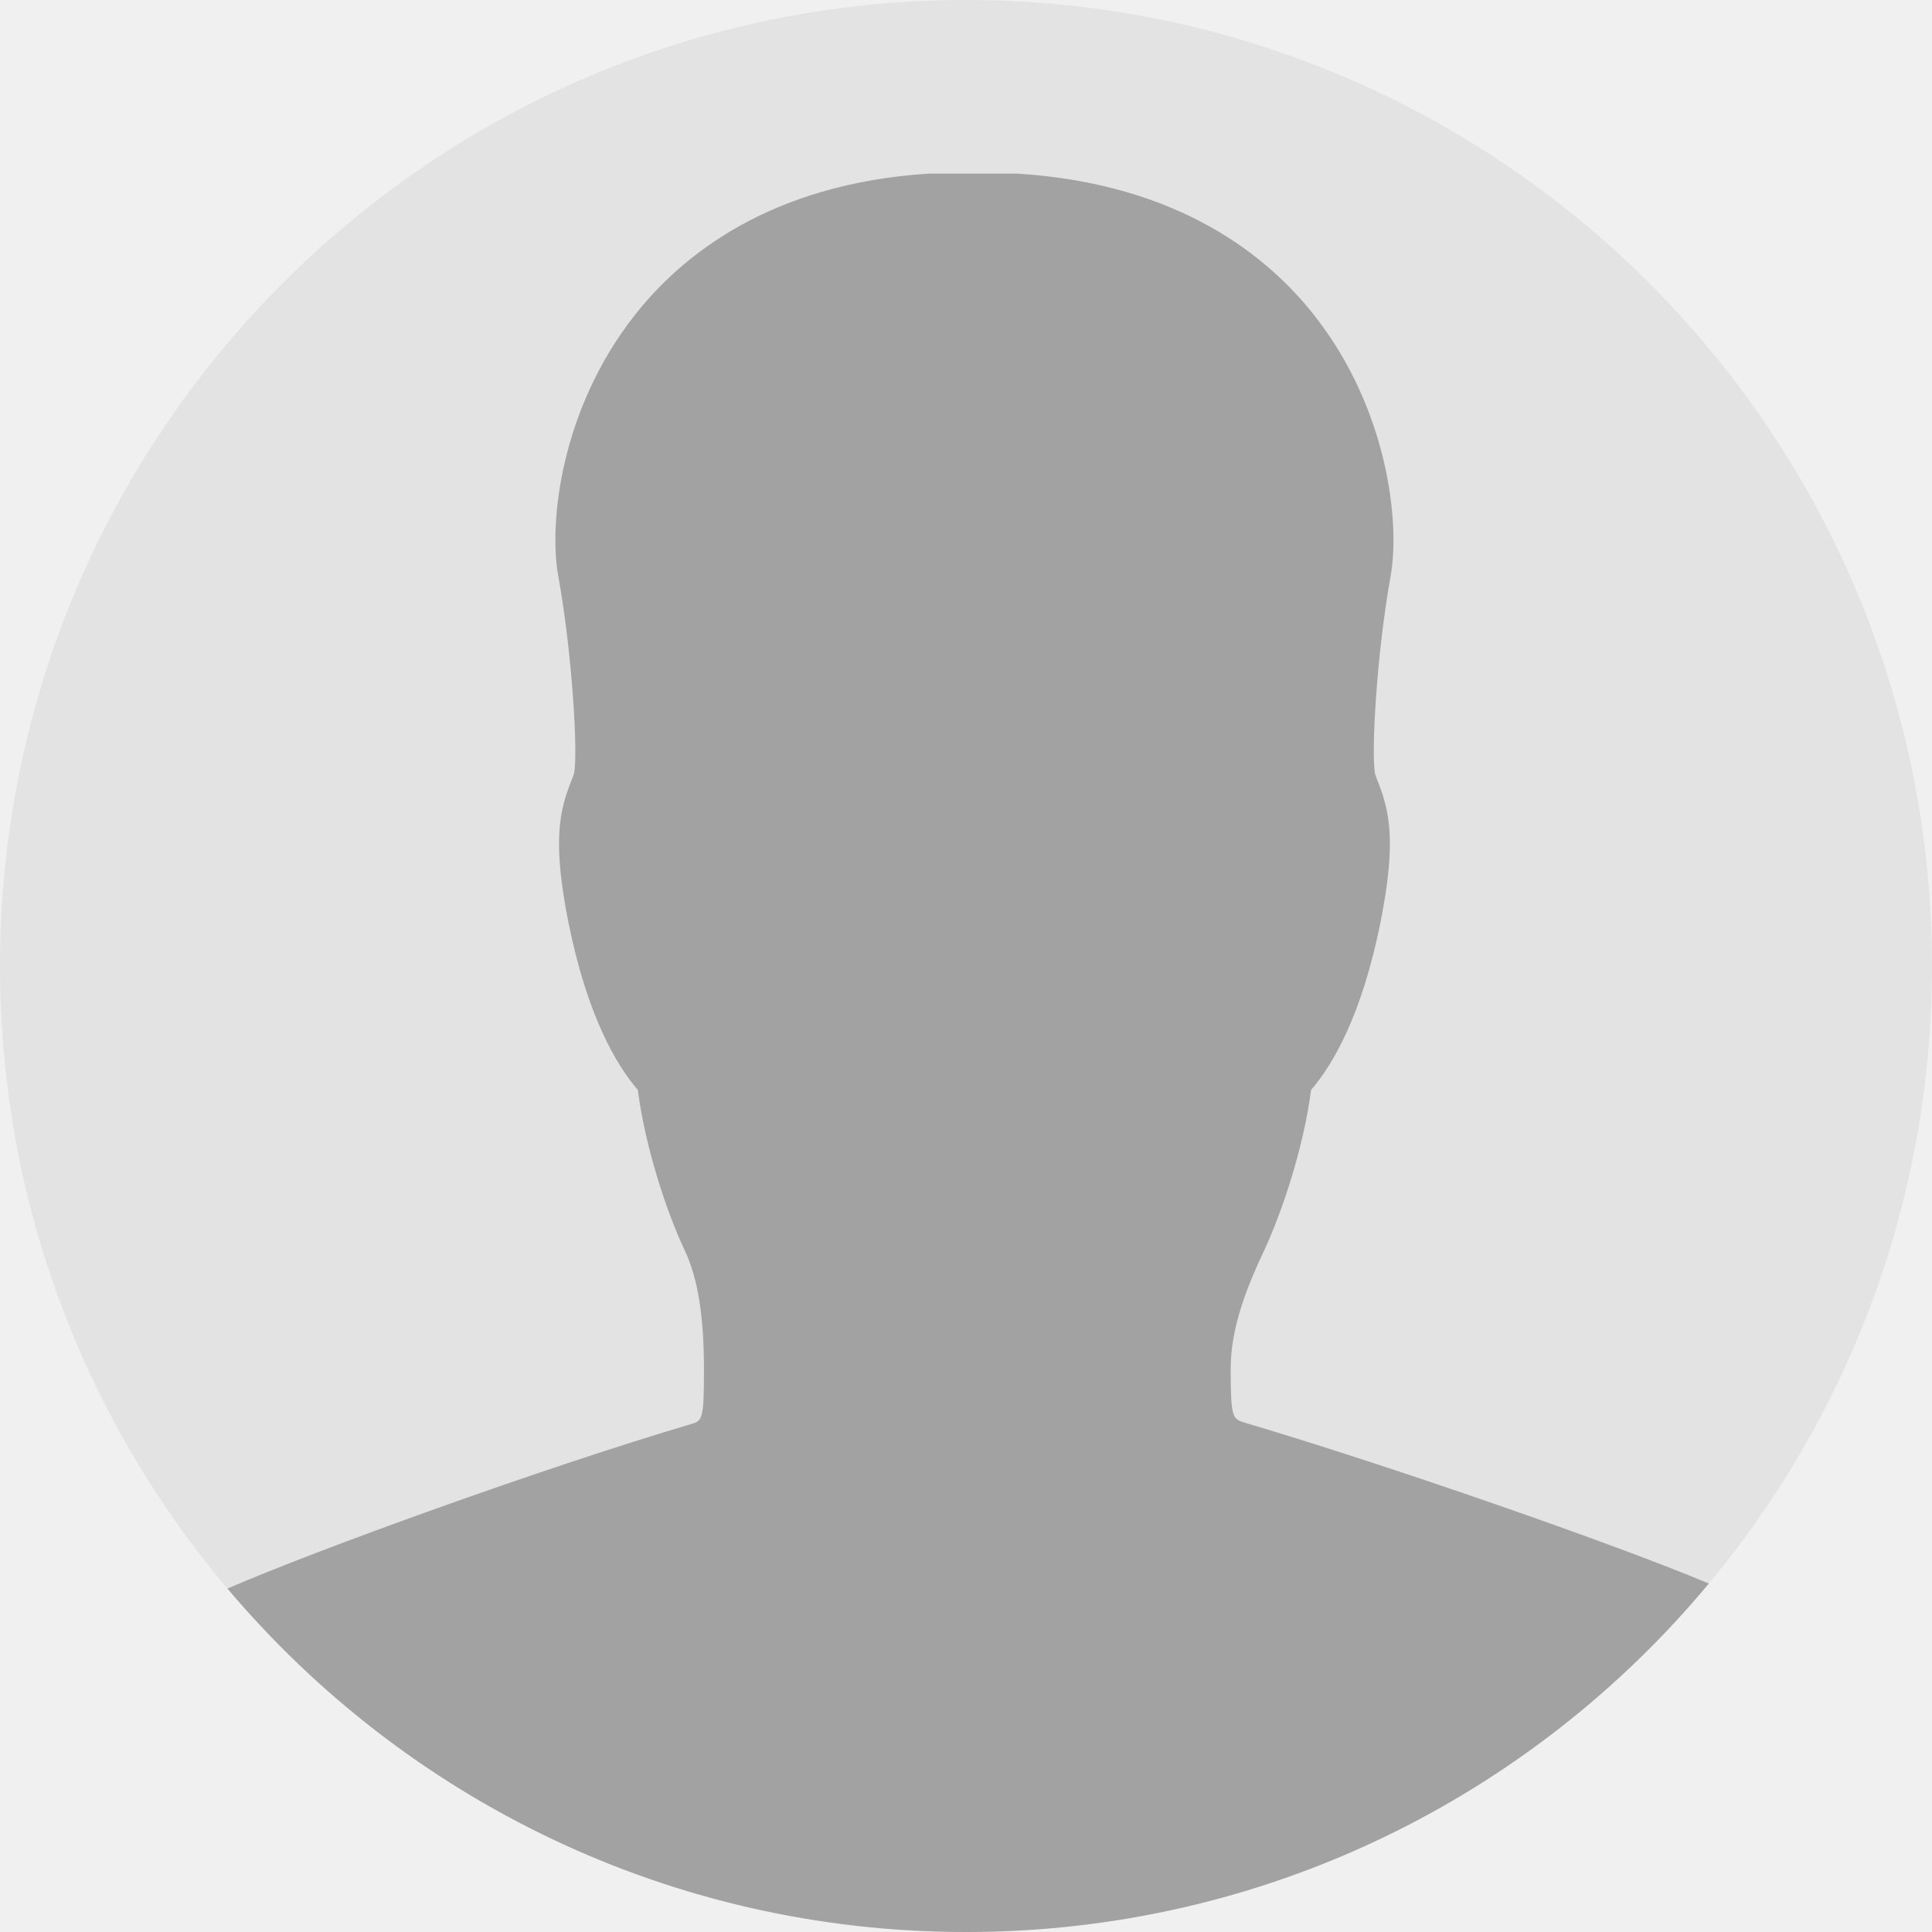
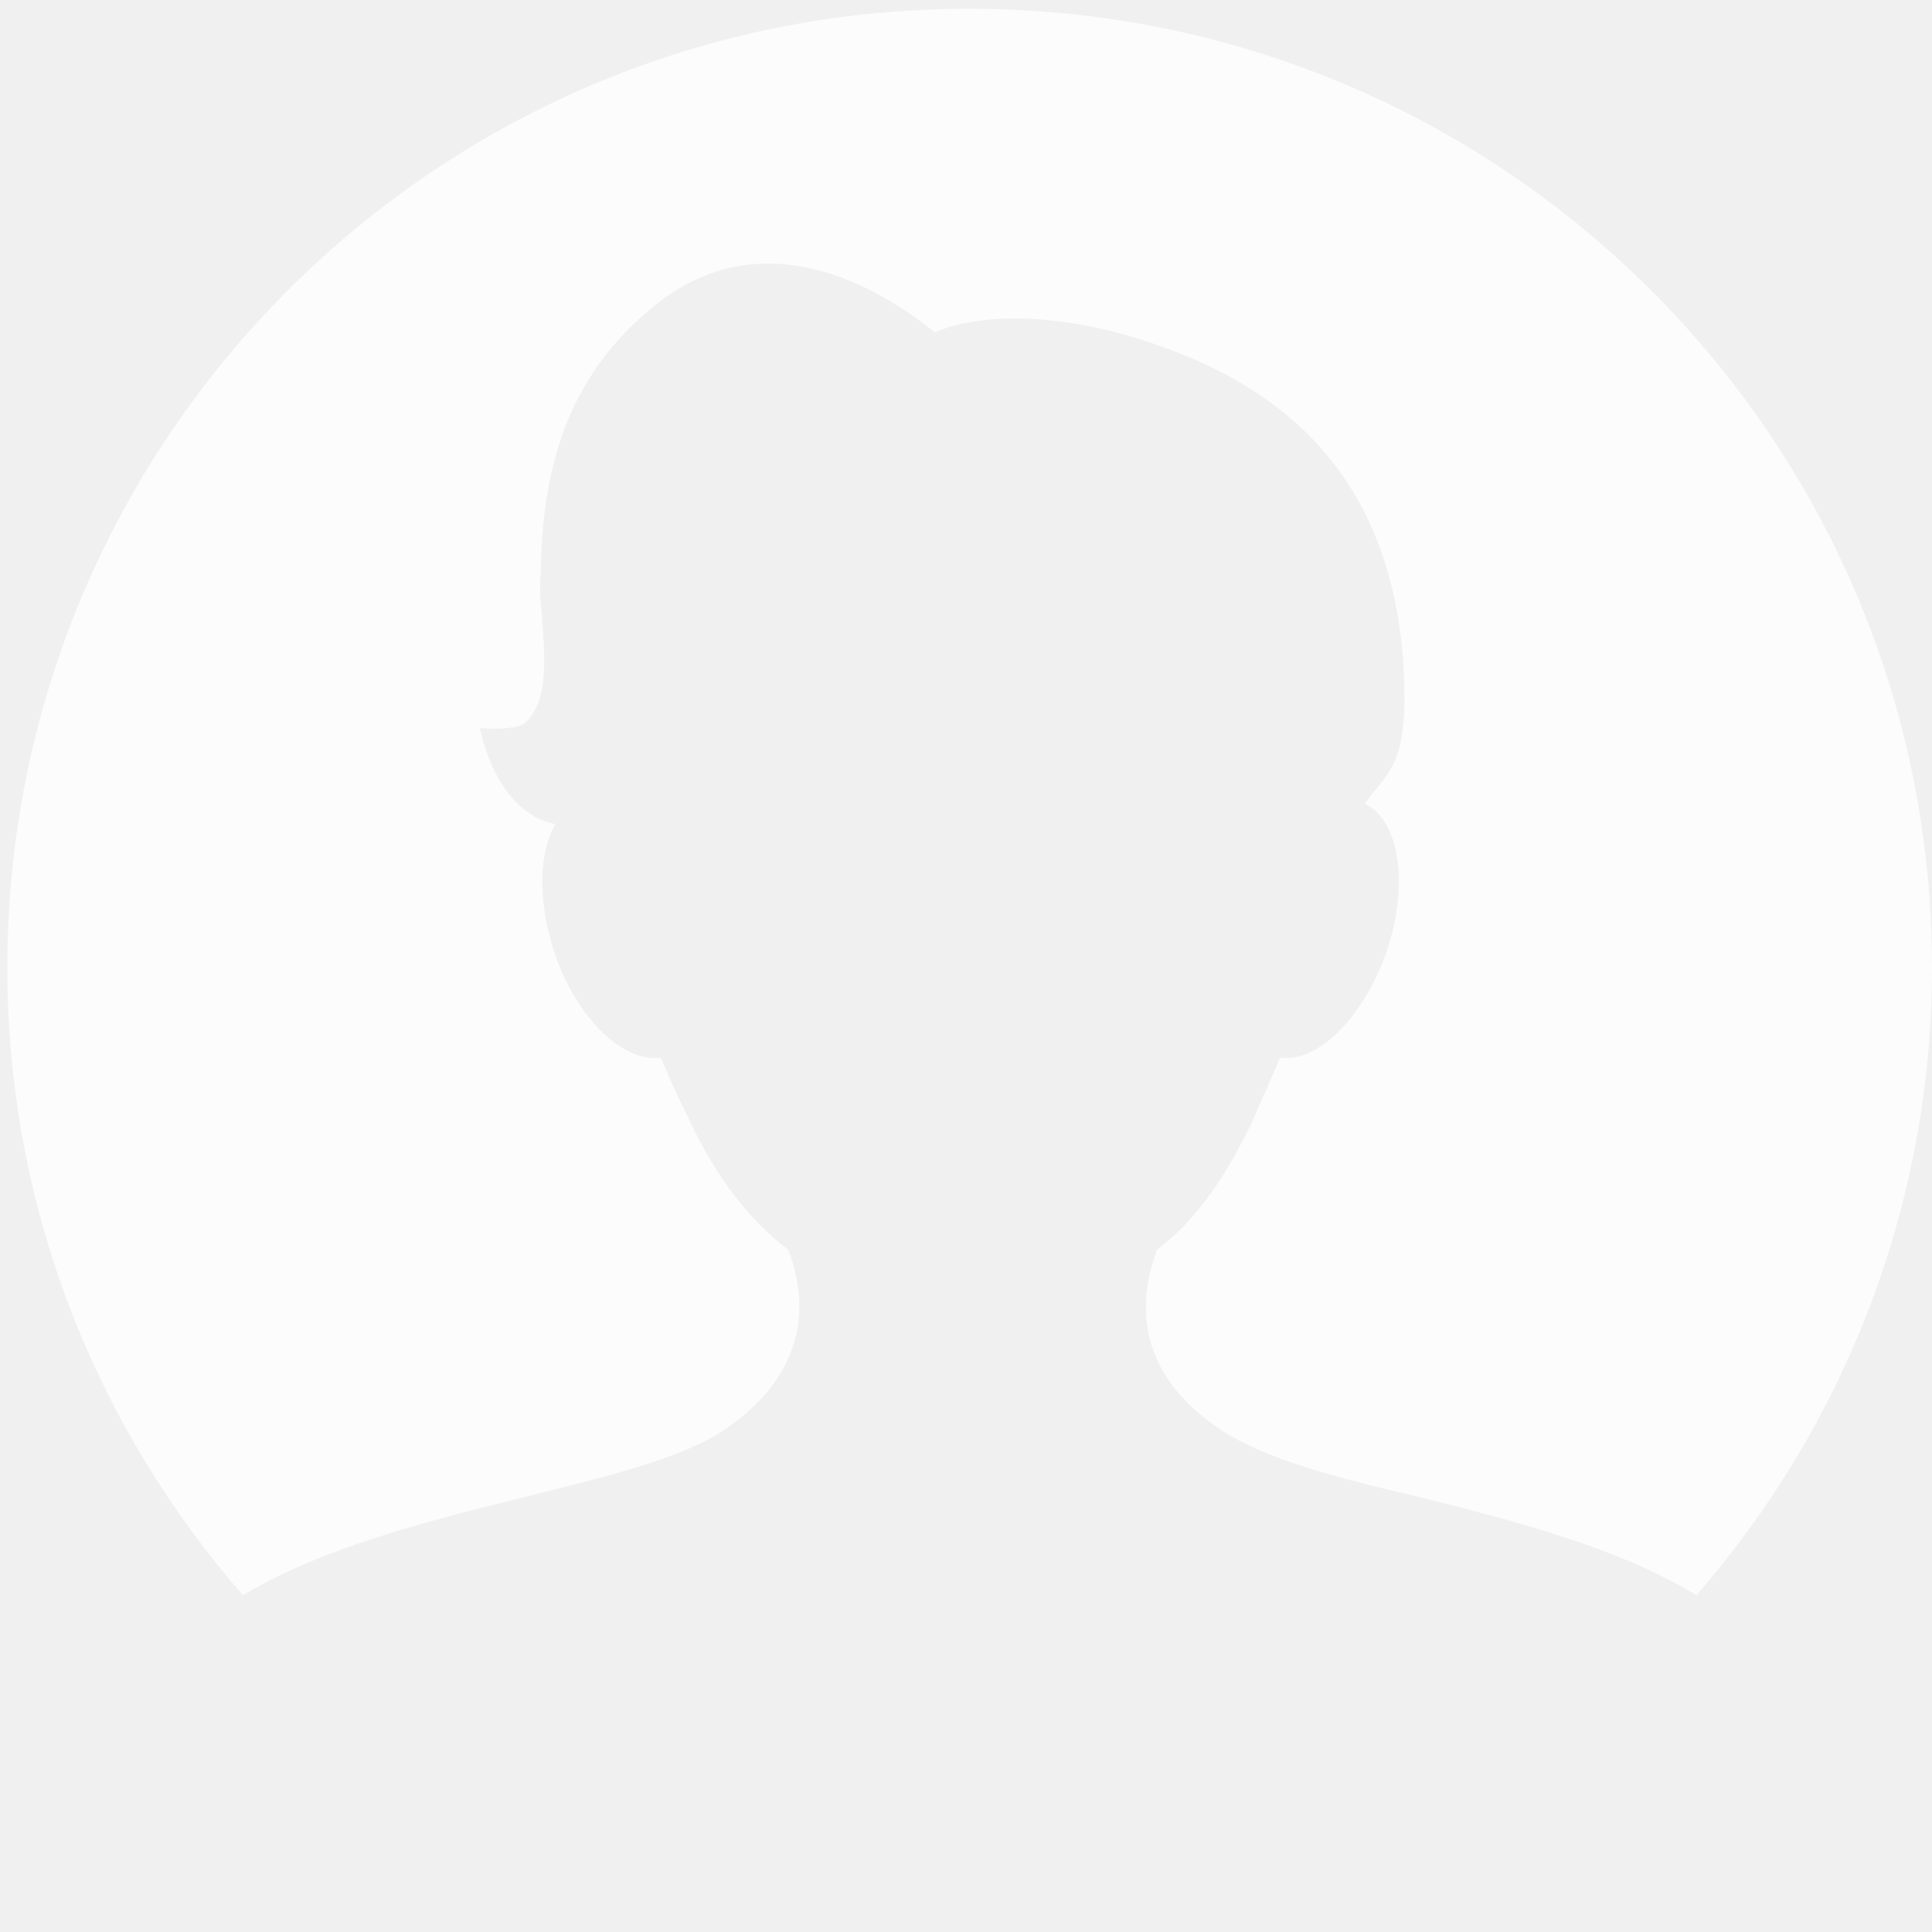
- <svg xmlns="http://www.w3.org/2000/svg" width="800" height="800" viewBox="0 0 800 800">
-   <circle cx="400" cy="400" r="400" fill="#E3E3E3" />
-   <path fill="#A3A2A2" d="M707.6 655.7c-39.8-16.7-133.7-49.3-192.2-66.6-5-1.6-5.8-1.8-5.8-22.5 0-17.1 7-34.3 13.9-48.9 7.4-15.9 16.3-42.5 19.4-66.4 8.9-10.3 20.9-30.6 28.7-69.2 6.8-34.1 3.6-46.4-.9-58.1-.5-1.2-1-2.4-1.3-3.6-1.7-8 .6-49.5 6.4-81.7 4-22.1-1-69.1-31.4-107.9-19.2-24.5-56-54.7-123.1-58.9h-36.8c-66 4.2-102.7 34.3-121.9 58.9-30.4 38.8-35.5 85.8-31.4 107.9 5.8 32.2 8.2 73.7 6.5 81.5-.4 1.4-.9 2.6-1.4 3.8-4.5 11.7-7.7 24-.9 58.1 7.8 38.6 19.8 58.9 28.7 69.2 3.1 23.9 11.9 50.5 19.4 66.4 5.5 11.6 8 27.3 8 49.6 0 20.7-.7 21-5.4 22.4-60.3 17.8-156 52.4-191.9 68.1C167.6 744.8 277.4 800 400 800c123.7 0 234.2-56.1 307.6-144.3z" />
+ <svg xmlns="http://www.w3.org/2000/svg" width="180" height="180" viewBox="0 0 180 180" fill="none">
+   <rect width="180" height="180" fill="black" fill-opacity="0" />
+   <rect width="179.318" height="147.798" fill="black" fill-opacity="0" transform="translate(0.681641 0.825195)" />
+   <path d="M158.051 148.624C171.717 132.936 180 112.431 180 90.138C180 40.734 139.829 0.826 90.41 0.826C40.852 0.688 0.682 40.734 0.682 90.138C0.682 112.569 8.964 132.936 22.631 148.624C29.947 144.22 39.748 141.743 48.583 139.541C56.313 137.615 63.353 135.963 67.495 133.211C75.777 127.569 75.087 120.688 73.43 116.422C70.117 113.945 67.081 110.229 64.458 104.862C64.043 103.899 63.491 102.936 63.077 101.972C62.525 100.871 62.111 99.77 61.559 98.532C57.97 99.082 53.414 94.541 51.482 88.211C50.101 83.67 50.239 79.266 51.758 76.789C46.098 75.688 44.718 67.844 44.718 67.844C44.718 67.844 48.169 68.119 48.997 67.293C51.068 65.229 50.791 61.514 50.515 57.66C50.377 56.284 50.239 54.77 50.377 53.394C50.515 44.587 52.31 35.367 61.145 28.349C71.222 20.367 81.989 26.835 87.097 30.963C89.858 29.725 95.793 28.761 104.49 31.101C117.19 34.679 129.2 42.248 130.718 61.376C131.271 69.633 130.028 71.284 128.234 73.486C127.82 73.899 127.543 74.449 127.129 74.862C130.304 76.376 131.271 82.018 129.338 88.211C127.267 94.541 122.85 99.082 119.261 98.532C118.295 100.871 117.328 102.936 116.5 104.862C113.877 110.229 111.116 113.945 107.803 116.422C106.147 120.826 105.457 127.706 113.739 133.211C117.88 135.963 124.783 137.752 132.513 139.541C141.21 141.743 150.873 144.22 158.051 148.624Z" fill="white" fill-opacity="0.8" />
</svg>
